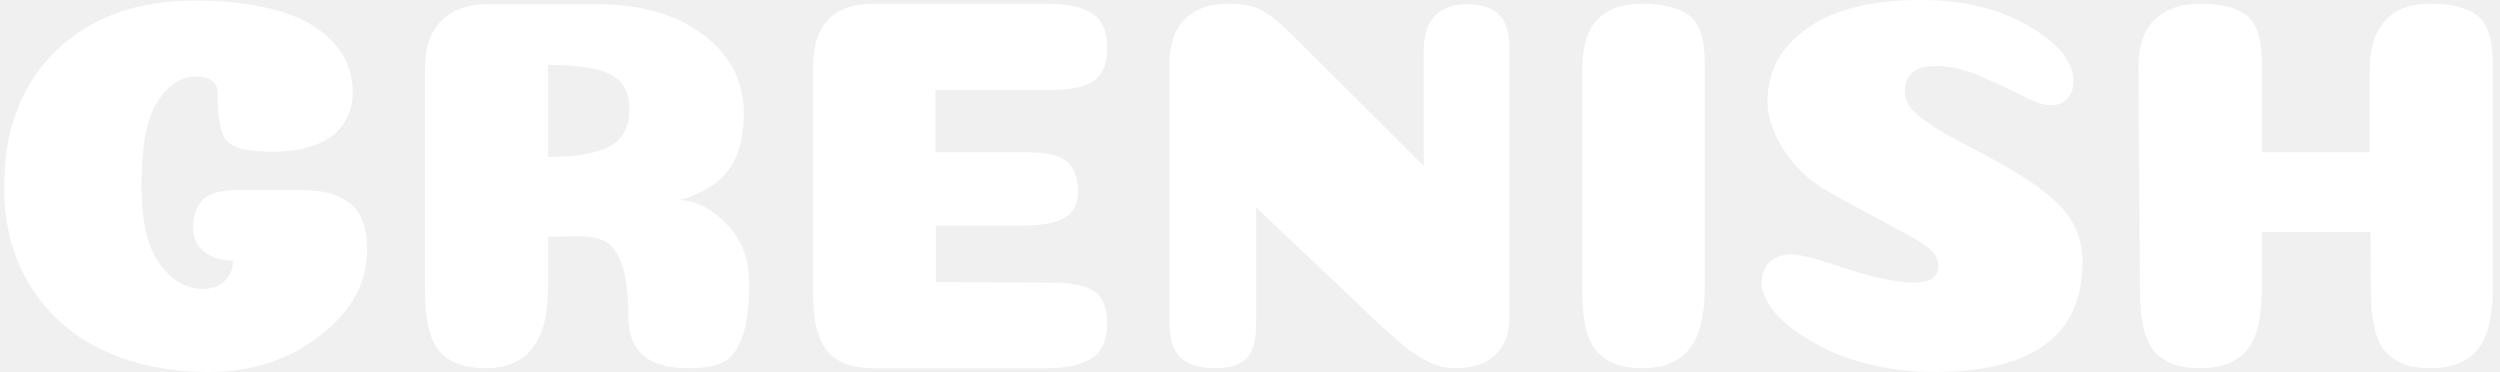
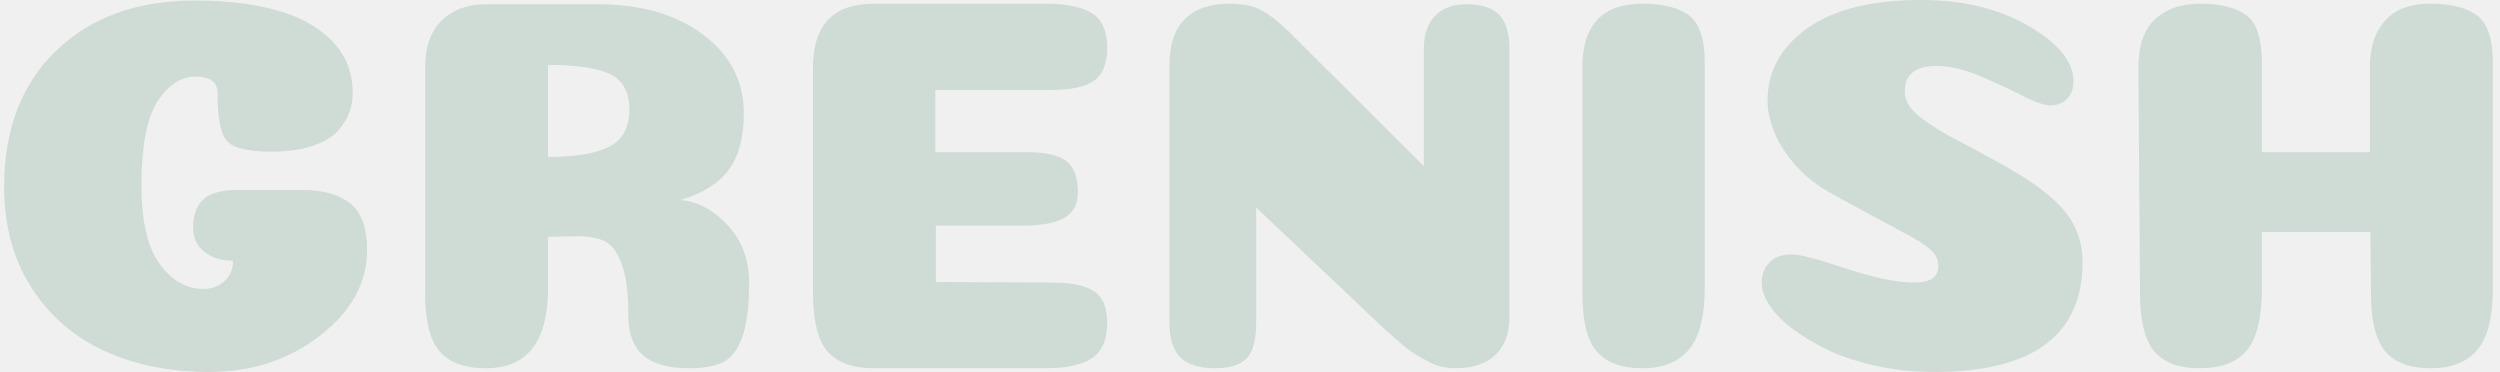
<svg xmlns="http://www.w3.org/2000/svg" version="1.1" width="2000" height="297" viewBox="0 0 2000 297">
  <g transform="matrix(1,0,0,1,-1.212121,0.2827895)">
    <svg viewBox="0 0 396 59" data-background-color="#c8c8c8" preserveAspectRatio="xMidYMid meet" height="297" width="2000">
      <g id="tight-bounds" transform="matrix(1,0,0,1,0.24,-0.05617704)">
        <svg viewBox="0 0 395.52 59.112" height="59.112" width="395.52">
          <g>
            <svg viewBox="0 0 395.52 59.112" height="59.112" width="395.52">
              <g>
                <svg viewBox="0 0 395.52 59.112" height="59.112" width="395.52">
                  <g id="textblocktransform">
                    <svg viewBox="0 0 395.52 59.112" height="59.112" width="395.52" id="textblock">
                      <g>
                        <svg viewBox="0 0 395.52 59.112" height="59.112" width="395.52">
                          <g transform="matrix(1,0,0,1,0,0)">
-                             <svg width="395.52" viewBox="2.55 -34.6 233.84 34.95" height="59.112" data-palette-color="#333533">
+                             <svg width="395.52" viewBox="2.55 -34.6 233.84 34.95" height="59.112" data-palette-color="#cfdbd5">
                              <g class="wordmark-text-0" data-fill-palette-color="primary" id="text-0">
-                                 <path d="M22.6-25.85L22.6-25.85Q22.6-27.4 20.55-27.4L20.55-27.4Q18.45-27.4 16.95-25.05 15.45-22.7 15.45-17.2L15.45-17.2Q15.45-12.1 17.18-9.78 18.9-7.45 21.25-7.45L21.25-7.45Q22-7.45 22.63-7.75 23.25-8.05 23.65-8.65 24.05-9.25 24.05-10.1L24.05-10.1Q22.85-10.1 21.98-10.55 21.1-11 20.7-11.68 20.3-12.35 20.3-13.15L20.3-13.15Q20.3-14.95 21.25-15.85 22.2-16.75 24.5-16.75L24.5-16.75 30.55-16.75Q33.45-16.75 35.05-15.5 36.65-14.25 36.65-11.1L36.65-11.1Q36.65-6.5 32.25-3.08 27.85 0.35 21.8 0.35L21.8 0.35Q16.25 0.35 11.93-1.65 7.6-3.65 5.08-7.63 2.55-11.6 2.55-17.05L2.55-17.05Q2.55-25.15 7.45-29.85 12.35-34.55 20.45-34.55L20.45-34.55Q23.65-34.55 26.2-34.08 28.75-33.6 30.43-32.8 32.1-32 33.23-30.88 34.35-29.75 34.83-28.5 35.3-27.25 35.3-25.9L35.3-25.9Q35.3-24.95 35-24.08 34.7-23.2 33.93-22.33 33.15-21.45 31.55-20.9 29.95-20.35 27.7-20.35L27.7-20.35Q24.4-20.35 23.5-21.33 22.6-22.3 22.6-25.85ZM61.3-24.3L61.3-24.3Q61.3-26.7 59.55-27.6 57.8-28.5 53.65-28.5L53.65-28.5 53.65-19.85Q57.55-19.85 59.42-20.83 61.3-21.8 61.3-24.3ZM53.65-12.35L53.65-7.5Q53.65 0 47.8 0L47.8 0Q44.85 0 43.47-1.58 42.1-3.15 42.1-7.15L42.1-7.15 42.1-28.25Q42.1-31.15 43.67-32.68 45.25-34.2 47.8-34.2L47.8-34.2 58.3-34.2Q64.45-34.2 68.25-31.33 72.05-28.45 72.05-23.95L72.05-23.95Q72.05-20.55 70.62-18.63 69.2-16.7 66.05-15.8L66.05-15.8Q68.45-15.65 70.5-13.48 72.55-11.3 72.55-8.05L72.55-8.05Q72.55-4.75 71.92-2.98 71.3-1.2 70.15-0.6 69 0 66.9 0L66.9 0Q63.95 0 62.57-1.23 61.2-2.45 61.2-4.95L61.2-4.95Q61.2-8.05 60.6-9.73 60-11.4 59.05-11.9 58.1-12.4 56.4-12.4L56.4-12.4 53.65-12.35ZM90.05-20.3L98.64-20.3Q101.3-20.3 102.37-19.45 103.44-18.6 103.44-16.55L103.44-16.55Q103.44-14.85 102.17-14.13 100.89-13.4 98.19-13.4L98.19-13.4 90.09-13.4 90.09-8.1 100.94-8.05Q103.75-8.05 104.97-7.23 106.19-6.4 106.19-4.3L106.19-4.3Q106.19-1.9 104.77-0.95 103.34 0 100.44 0L100.44 0 84.25 0Q81.3 0 79.92-1.58 78.55-3.15 78.55-7.15L78.55-7.15 78.55-28.25Q78.55-34.25 84.25-34.25L84.25-34.25 100.44-34.25Q103.34-34.25 104.77-33.35 106.19-32.45 106.19-30.1L106.19-30.1Q106.19-27.9 104.97-27.03 103.75-26.15 100.94-26.15L100.94-26.15 90.05-26.15 90.05-20.3ZM143.99-29.95L143.99-4.75Q143.99-2.55 142.69-1.28 141.39 0 138.89 0L138.89 0Q138.24 0 137.59-0.15 136.94-0.3 136.22-0.7 135.49-1.1 134.94-1.45 134.39-1.8 133.57-2.53 132.74-3.25 132.27-3.68 131.79-4.1 130.79-5.05 129.79-6 129.34-6.45L129.34-6.45 120.19-15.1 120.19-4.25Q120.19-1.8 119.27-0.9 118.34 0 116.34 0L116.34 0Q114.14 0 113.09-1 112.04-2 112.04-4.35L112.04-4.35 112.04-28.5Q112.04-31.35 113.49-32.8 114.94-34.25 117.64-34.25L117.64-34.25Q119.49-34.25 120.62-33.68 121.74-33.1 123.29-31.6L123.29-31.6 135.94-19 135.94-29.9Q135.94-32.05 137.02-33.13 138.09-34.2 139.94-34.2L139.94-34.2Q142.09-34.2 143.04-33.2 143.99-32.2 143.99-29.95L143.99-29.95ZM162.34-28.7L162.34-7.5Q162.34-3.6 160.89-1.8 159.44 0 156.49 0L156.49 0Q153.59 0 152.22-1.55 150.84-3.1 150.84-7.1L150.84-7.1 150.84-28.25Q150.84-34.25 156.49-34.25L156.49-34.25Q159.39-34.25 160.87-33.15 162.34-32.05 162.34-28.7L162.34-28.7ZM182.64-34.6L182.64-34.6Q188.59-34.6 192.79-32.15 196.99-29.7 196.99-26.95L196.99-26.95Q196.99-26.2 196.66-25.68 196.34-25.15 195.86-24.93 195.39-24.7 194.84-24.7L194.84-24.7Q193.94-24.7 192.14-25.63 190.34-26.55 188.14-27.48 185.94-28.4 184.09-28.4L184.09-28.4Q181.14-28.4 181.14-26L181.14-26Q181.14-25.25 181.61-24.58 182.09-23.9 183.14-23.18 184.19-22.45 185.19-21.9 186.19-21.35 187.94-20.43 189.69-19.5 190.89-18.8L190.89-18.8Q194.74-16.6 196.29-14.6 197.84-12.6 197.84-10L197.84-10Q197.84 0.35 183.89 0.35L183.89 0.35Q181.14 0.35 178.56-0.2 175.99-0.75 174.06-1.65 172.14-2.55 170.66-3.65 169.19-4.75 168.44-5.9 167.69-7.05 167.69-8.05L167.69-8.05Q167.69-9.15 168.41-9.93 169.14-10.7 170.54-10.7L170.54-10.7Q171.59-10.7 175.59-9.38 179.59-8.05 182.04-8.05L182.04-8.05Q184.29-8.05 184.29-9.6L184.29-9.6Q184.29-10.05 184.11-10.43 183.94-10.8 183.51-11.18 183.09-11.55 182.56-11.88 182.04-12.2 181.11-12.7 180.19-13.2 179.26-13.7 178.34-14.2 176.84-15 175.34-15.8 173.94-16.6L173.94-16.6Q172.09-17.65 170.76-19.2 169.44-20.75 168.84-22.28 168.24-23.8 168.24-25.1L168.24-25.1Q168.24-29.3 171.99-31.95 175.74-34.6 182.64-34.6ZM236.39-28.7L236.39-7.5Q236.39-3.45 234.94-1.73 233.49 0 230.54 0L230.54 0Q227.64 0 226.29-1.58 224.94-3.15 224.94-7.15L224.94-7.15 224.89-12.8 214.69-12.8 214.69-7.5Q214.69-3.4 213.29-1.7 211.89 0 208.84 0L208.84 0Q205.94 0 204.59-1.58 203.24-3.15 203.24-7.15L203.24-7.15 203.09-28.25Q203.09-31.35 204.66-32.8 206.24-34.25 208.84-34.25L208.84-34.25Q211.84-34.25 213.26-33.15 214.69-32.05 214.69-28.7L214.69-28.7 214.69-20.3 224.84-20.3 224.84-28.25Q224.84-30.35 225.61-31.73 226.39-33.1 227.61-33.68 228.84-34.25 230.54-34.25L230.54-34.25Q233.44-34.25 234.91-33.15 236.39-32.05 236.39-28.7L236.39-28.7Z" fill="#ffffff" data-fill-palette-color="primary" />
+                                 <path d="M22.6-25.85L22.6-25.85Q22.6-27.4 20.55-27.4L20.55-27.4Q18.45-27.4 16.95-25.05 15.45-22.7 15.45-17.2L15.45-17.2Q15.45-12.1 17.18-9.78 18.9-7.45 21.25-7.45L21.25-7.45Q22-7.45 22.63-7.75 23.25-8.05 23.65-8.65 24.05-9.25 24.05-10.1L24.05-10.1Q22.85-10.1 21.98-10.55 21.1-11 20.7-11.68 20.3-12.35 20.3-13.15L20.3-13.15Q20.3-14.95 21.25-15.85 22.2-16.75 24.5-16.75L24.5-16.75 30.55-16.75Q33.45-16.75 35.05-15.5 36.65-14.25 36.65-11.1L36.65-11.1Q36.65-6.5 32.25-3.08 27.85 0.35 21.8 0.35L21.8 0.35Q16.25 0.35 11.93-1.65 7.6-3.65 5.08-7.63 2.55-11.6 2.55-17.05L2.55-17.05Q2.55-25.15 7.45-29.85 12.35-34.55 20.45-34.55L20.45-34.55Q23.65-34.55 26.2-34.08 28.75-33.6 30.43-32.8 32.1-32 33.23-30.88 34.35-29.75 34.83-28.5 35.3-27.25 35.3-25.9L35.3-25.9Q35.3-24.95 35-24.08 34.7-23.2 33.93-22.33 33.15-21.45 31.55-20.9 29.95-20.35 27.7-20.35L27.7-20.35Q24.4-20.35 23.5-21.33 22.6-22.3 22.6-25.85ZM61.3-24.3L61.3-24.3Q61.3-26.7 59.55-27.6 57.8-28.5 53.65-28.5L53.65-28.5 53.65-19.85Q57.55-19.85 59.42-20.83 61.3-21.8 61.3-24.3ZM53.65-12.35L53.65-7.5Q53.65 0 47.8 0L47.8 0Q44.85 0 43.47-1.58 42.1-3.15 42.1-7.15L42.1-7.15 42.1-28.25Q42.1-31.15 43.67-32.68 45.25-34.2 47.8-34.2L47.8-34.2 58.3-34.2Q64.45-34.2 68.25-31.33 72.05-28.45 72.05-23.95L72.05-23.95Q72.05-20.55 70.62-18.63 69.2-16.7 66.05-15.8L66.05-15.8Q68.45-15.65 70.5-13.48 72.55-11.3 72.55-8.05L72.55-8.05Q72.55-4.75 71.92-2.98 71.3-1.2 70.15-0.6 69 0 66.9 0L66.9 0Q63.95 0 62.57-1.23 61.2-2.45 61.2-4.95L61.2-4.95Q61.2-8.05 60.6-9.73 60-11.4 59.05-11.9 58.1-12.4 56.4-12.4L56.4-12.4 53.65-12.35ZM90.05-20.3L98.64-20.3Q101.3-20.3 102.37-19.45 103.44-18.6 103.44-16.55L103.44-16.55Q103.44-14.85 102.17-14.13 100.89-13.4 98.19-13.4L98.19-13.4 90.09-13.4 90.09-8.1 100.94-8.05Q103.75-8.05 104.97-7.23 106.19-6.4 106.19-4.3L106.19-4.3Q106.19-1.9 104.77-0.95 103.34 0 100.44 0L100.44 0 84.25 0Q81.3 0 79.92-1.58 78.55-3.15 78.55-7.15L78.55-7.15 78.55-28.25Q78.55-34.25 84.25-34.25L84.25-34.25 100.44-34.25Q103.34-34.25 104.77-33.35 106.19-32.45 106.19-30.1L106.19-30.1Q106.19-27.9 104.97-27.03 103.75-26.15 100.94-26.15L100.94-26.15 90.05-26.15 90.05-20.3ZM143.99-29.95L143.99-4.75Q143.99-2.55 142.69-1.28 141.39 0 138.89 0L138.89 0Q138.24 0 137.59-0.15 136.94-0.3 136.22-0.7 135.49-1.1 134.94-1.45 134.39-1.8 133.57-2.53 132.74-3.25 132.27-3.68 131.79-4.1 130.79-5.05 129.79-6 129.34-6.45L129.34-6.45 120.19-15.1 120.19-4.25Q120.19-1.8 119.27-0.9 118.34 0 116.34 0L116.34 0Q114.14 0 113.09-1 112.04-2 112.04-4.35L112.04-4.35 112.04-28.5Q112.04-31.35 113.49-32.8 114.94-34.25 117.64-34.25L117.64-34.25Q119.49-34.25 120.62-33.68 121.74-33.1 123.29-31.6L123.29-31.6 135.94-19 135.94-29.9Q135.94-32.05 137.02-33.13 138.09-34.2 139.94-34.2L139.94-34.2Q142.09-34.2 143.04-33.2 143.99-32.2 143.99-29.95L143.99-29.95ZM162.34-28.7L162.34-7.5Q162.34-3.6 160.89-1.8 159.44 0 156.49 0L156.49 0Q153.59 0 152.22-1.55 150.84-3.1 150.84-7.1L150.84-7.1 150.84-28.25Q150.84-34.25 156.49-34.25L156.49-34.25Q159.39-34.25 160.87-33.15 162.34-32.05 162.34-28.7L162.34-28.7ZM182.64-34.6L182.64-34.6Q188.59-34.6 192.79-32.15 196.99-29.7 196.99-26.95L196.99-26.95Q196.99-26.2 196.66-25.68 196.34-25.15 195.86-24.93 195.39-24.7 194.84-24.7L194.84-24.7Q193.94-24.7 192.14-25.63 190.34-26.55 188.14-27.48 185.94-28.4 184.09-28.4L184.09-28.4Q181.14-28.4 181.14-26L181.14-26Q181.14-25.25 181.61-24.58 182.09-23.9 183.14-23.18 184.19-22.45 185.19-21.9 186.19-21.35 187.94-20.43 189.69-19.5 190.89-18.8L190.89-18.8Q194.74-16.6 196.29-14.6 197.84-12.6 197.84-10L197.84-10Q197.84 0.35 183.89 0.35L183.89 0.35Q181.14 0.35 178.56-0.2 175.99-0.75 174.06-1.65 172.14-2.55 170.66-3.65 169.19-4.75 168.44-5.9 167.69-7.05 167.69-8.05L167.69-8.05Q167.69-9.15 168.41-9.93 169.14-10.7 170.54-10.7L170.54-10.7Q171.59-10.7 175.59-9.38 179.59-8.05 182.04-8.05L182.04-8.05Q184.29-8.05 184.29-9.6L184.29-9.6Q184.29-10.05 184.11-10.43 183.94-10.8 183.51-11.18 183.09-11.55 182.56-11.88 182.04-12.2 181.11-12.7 180.19-13.2 179.26-13.7 178.34-14.2 176.84-15 175.34-15.8 173.94-16.6L173.94-16.6Q172.09-17.65 170.76-19.2 169.44-20.75 168.84-22.28 168.24-23.8 168.24-25.1L168.24-25.1Q168.24-29.3 171.99-31.95 175.74-34.6 182.64-34.6ZM236.39-28.7L236.39-7.5Q236.39-3.45 234.94-1.73 233.49 0 230.54 0L230.54 0Q227.64 0 226.29-1.58 224.94-3.15 224.94-7.15L224.94-7.15 224.89-12.8 214.69-12.8 214.69-7.5Q214.69-3.4 213.29-1.7 211.89 0 208.84 0L208.84 0Q205.94 0 204.59-1.58 203.24-3.15 203.24-7.15L203.24-7.15 203.09-28.25Q203.09-31.35 204.66-32.8 206.24-34.25 208.84-34.25L208.84-34.25Q211.84-34.25 213.26-33.15 214.69-32.05 214.69-28.7L214.69-28.7 214.69-20.3 224.84-20.3 224.84-28.25Q224.84-30.35 225.61-31.73 226.39-33.1 227.61-33.68 228.84-34.25 230.54-34.25L230.54-34.25Q233.44-34.25 234.91-33.15 236.39-32.05 236.39-28.7L236.39-28.7Z" fill="#cfdbd5" data-fill-palette-color="primary" />
                              </g>
                            </svg>
                          </g>
                        </svg>
                      </g>
                    </svg>
                  </g>
                </svg>
              </g>
              <g />
            </svg>
          </g>
          <defs />
        </svg>
        <rect width="395.52" height="59.112" fill="none" stroke="none" visibility="hidden" />
      </g>
    </svg>
  </g>
</svg>
